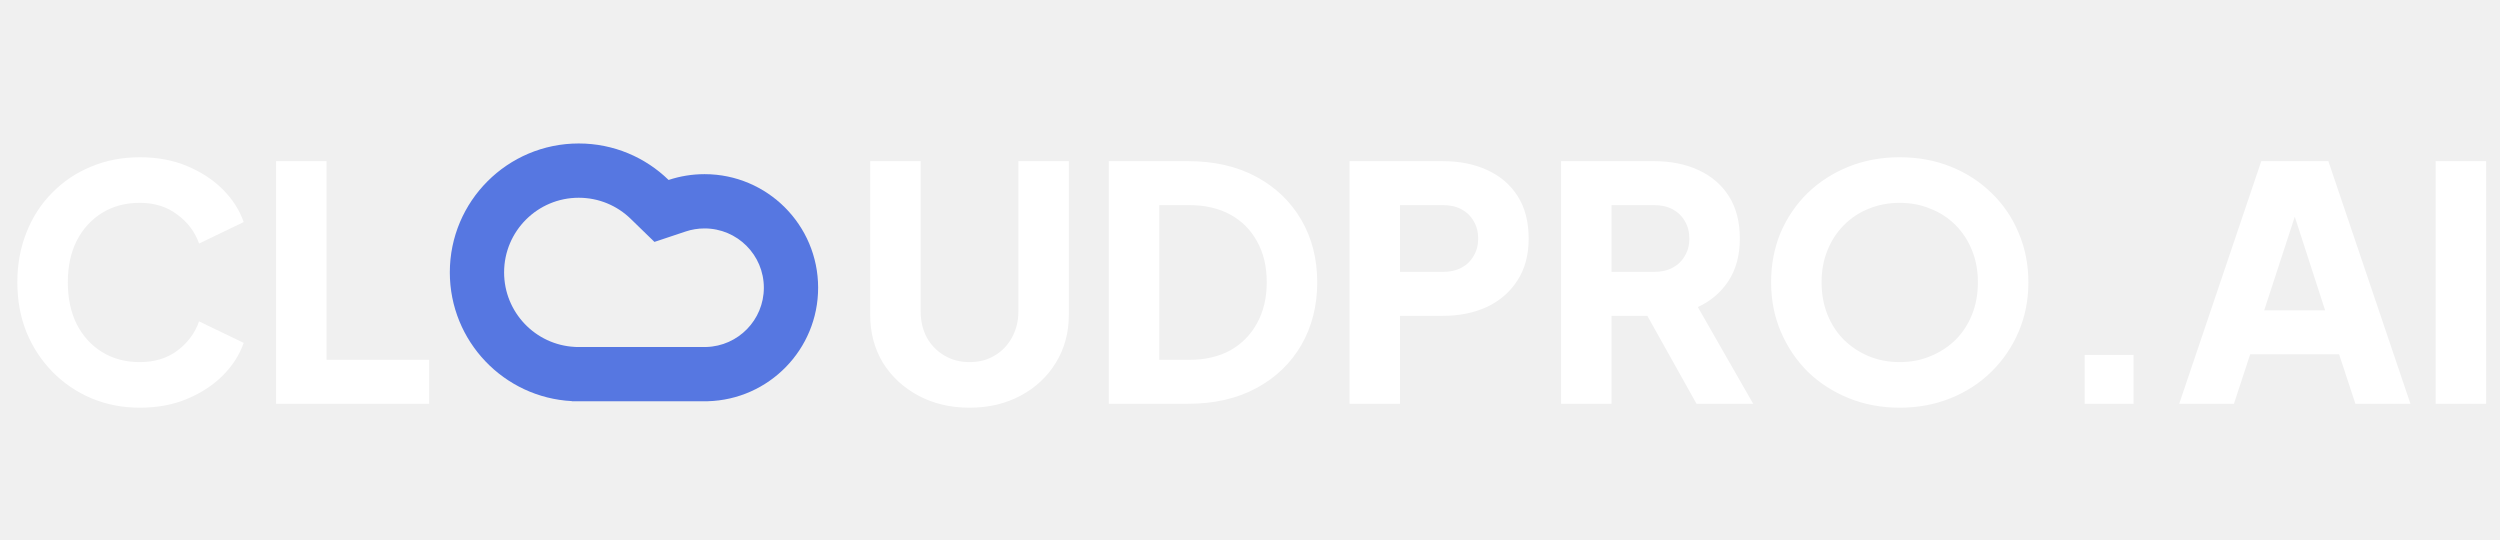
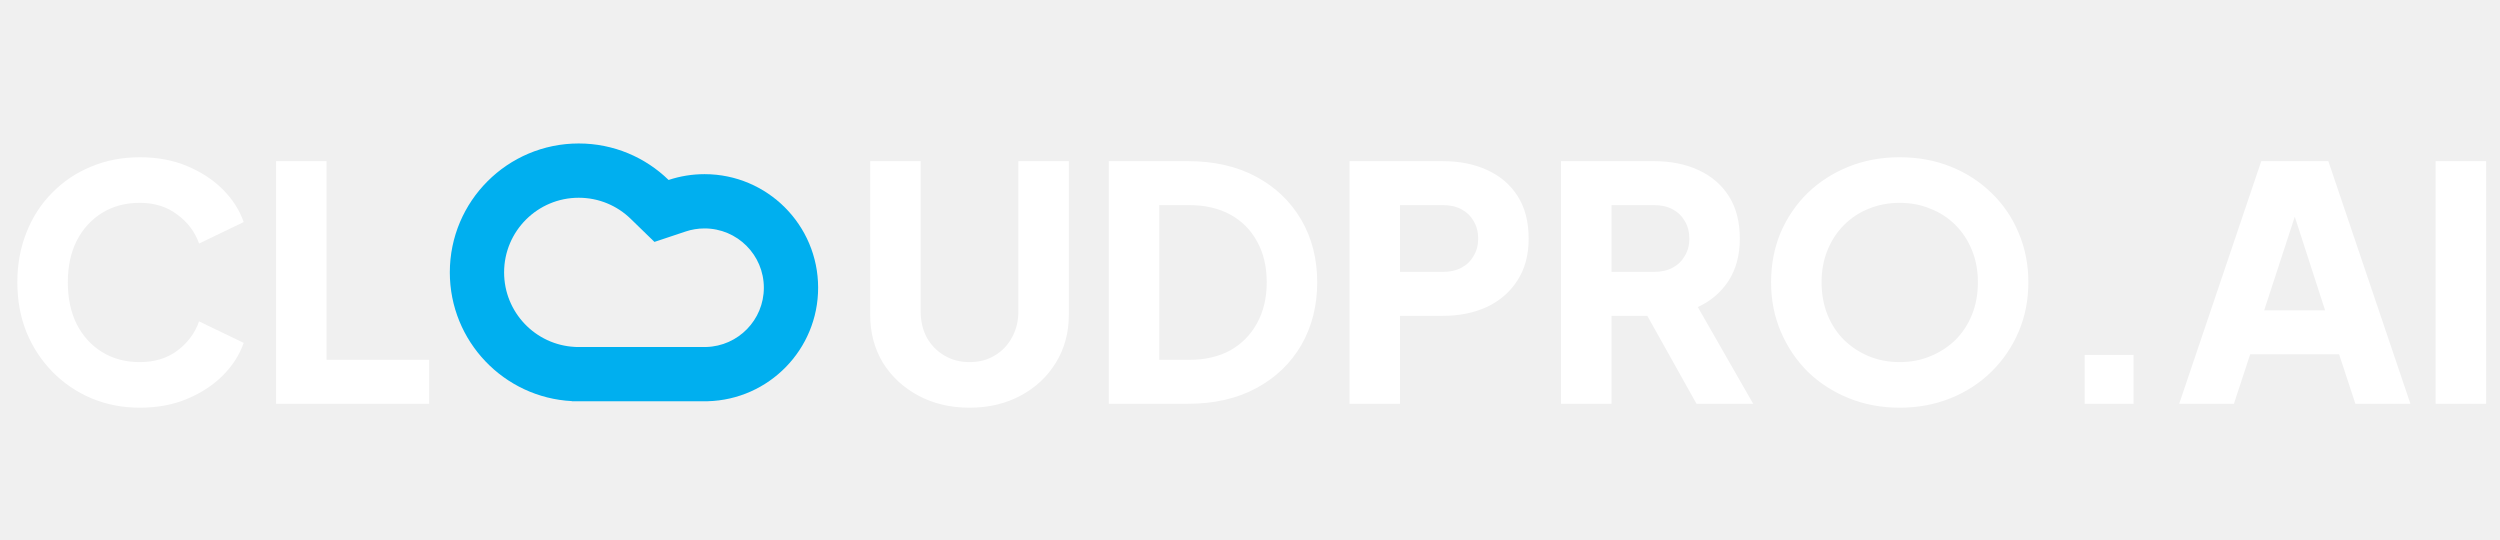
<svg xmlns="http://www.w3.org/2000/svg" width="139" height="30" viewBox="0 0 139 30" fill="none">
-   <mask id="path-1-inside-1_958_722" fill="white">
+   <mask id="path-1-inside-1_958_23" fill="white">
    <path fill-rule="evenodd" clip-rule="evenodd" d="M31.799 22.302C28.017 22.106 25.01 18.976 25.01 15.145C25.01 11.186 28.219 7.977 32.177 7.977C34.121 7.977 35.883 8.751 37.174 10.006C37.803 9.797 38.475 9.683 39.173 9.683C42.661 9.683 45.488 12.51 45.488 15.998C45.488 19.428 42.752 22.219 39.344 22.309V22.312H31.799V22.302Z" />
  </mask>
-   <path d="M31.799 22.302H34.817V19.437L31.956 19.288L31.799 22.302ZM37.174 10.006L35.07 12.17L36.387 13.45L38.129 12.869L37.174 10.006ZM39.344 22.309L39.264 19.293L36.326 19.37V22.309H39.344ZM39.344 22.312V25.33H42.362V22.312H39.344ZM31.799 22.312H28.781V25.33H31.799V22.312ZM31.956 19.288C29.768 19.175 28.028 17.362 28.028 15.145H21.992C21.992 20.59 26.265 25.037 31.643 25.316L31.956 19.288ZM28.028 15.145C28.028 12.853 29.886 10.995 32.177 10.995V4.959C26.552 4.959 21.992 9.519 21.992 15.145H28.028ZM32.177 10.995C33.303 10.995 34.32 11.44 35.07 12.17L39.279 7.843C37.447 6.061 34.938 4.959 32.177 4.959V10.995ZM38.129 12.869C38.453 12.761 38.803 12.701 39.173 12.701V6.665C38.146 6.665 37.152 6.833 36.219 7.144L38.129 12.869ZM39.173 12.701C40.994 12.701 42.47 14.177 42.47 15.998H48.505C48.505 10.844 44.327 6.665 39.173 6.665V12.701ZM42.47 15.998C42.47 17.788 41.042 19.245 39.264 19.293L39.424 25.326C44.463 25.193 48.505 21.068 48.505 15.998H42.47ZM36.326 22.309V22.312H42.362V22.309H36.326ZM39.344 19.294H31.799V25.33H39.344V19.294ZM34.817 22.312V22.302H28.781V22.312H34.817Z" fill="#5677E1" mask="url(#path-1-inside-1_958_722)" />
-   <path d="M53.906 22.668C52.843 22.668 51.896 22.444 51.063 21.997C50.23 21.551 49.572 20.941 49.089 20.169C48.618 19.384 48.383 18.497 48.383 17.507V8.96H51.19V17.326C51.19 17.857 51.304 18.34 51.534 18.774C51.775 19.197 52.101 19.529 52.512 19.77C52.922 20.012 53.387 20.133 53.906 20.133C54.437 20.133 54.902 20.012 55.3 19.77C55.711 19.529 56.03 19.197 56.26 18.774C56.501 18.34 56.622 17.857 56.622 17.326V8.96H59.428V17.507C59.428 18.497 59.187 19.384 58.704 20.169C58.233 20.941 57.582 21.551 56.749 21.997C55.916 22.444 54.968 22.668 53.906 22.668ZM61.649 22.45V8.96H66.049C67.51 8.96 68.777 9.25 69.852 9.829C70.926 10.409 71.759 11.206 72.35 12.22C72.942 13.234 73.238 14.393 73.238 15.696C73.238 17 72.942 18.165 72.35 19.191C71.759 20.205 70.926 21.002 69.852 21.581C68.777 22.16 67.51 22.45 66.049 22.45H61.649ZM64.456 20.006H66.121C67.003 20.006 67.763 19.831 68.403 19.481C69.043 19.119 69.538 18.617 69.888 17.978C70.25 17.326 70.431 16.565 70.431 15.696C70.431 14.815 70.25 14.055 69.888 13.415C69.538 12.775 69.043 12.28 68.403 11.93C67.763 11.58 67.003 11.405 66.121 11.405H64.456V20.006ZM75.035 22.45V8.96H80.214C81.143 8.96 81.964 9.123 82.676 9.449C83.4 9.775 83.968 10.258 84.378 10.898C84.789 11.538 84.994 12.328 84.994 13.27C84.994 14.187 84.783 14.966 84.36 15.606C83.95 16.245 83.382 16.734 82.658 17.072C81.946 17.398 81.131 17.561 80.214 17.561H77.841V22.45H75.035ZM77.841 15.117H80.232C80.63 15.117 80.974 15.038 81.264 14.881C81.553 14.725 81.777 14.507 81.934 14.229C82.103 13.952 82.187 13.632 82.187 13.27C82.187 12.896 82.103 12.57 81.934 12.292C81.777 12.014 81.553 11.797 81.264 11.64C80.974 11.483 80.63 11.405 80.232 11.405H77.841V15.117ZM86.794 22.45V8.96H91.954C92.884 8.96 93.705 9.123 94.417 9.449C95.141 9.775 95.709 10.258 96.119 10.898C96.53 11.538 96.735 12.328 96.735 13.27C96.735 14.187 96.524 14.972 96.101 15.624C95.679 16.264 95.111 16.746 94.399 17.072L97.477 22.45H94.327L90.995 16.493L92.806 17.561H89.601V22.45H86.794ZM89.601 15.117H91.973C92.371 15.117 92.715 15.038 93.005 14.881C93.294 14.725 93.518 14.507 93.675 14.229C93.844 13.952 93.928 13.632 93.928 13.27C93.928 12.896 93.844 12.57 93.675 12.292C93.518 12.014 93.294 11.797 93.005 11.64C92.715 11.483 92.371 11.405 91.973 11.405H89.601V15.117ZM105.625 22.668C104.611 22.668 103.67 22.492 102.801 22.142C101.931 21.792 101.171 21.303 100.519 20.676C99.879 20.036 99.378 19.294 99.016 18.448C98.654 17.604 98.473 16.686 98.473 15.696C98.473 14.706 98.648 13.789 98.998 12.944C99.36 12.099 99.861 11.363 100.501 10.735C101.153 10.107 101.913 9.618 102.782 9.268C103.652 8.918 104.599 8.743 105.625 8.743C106.651 8.743 107.599 8.918 108.468 9.268C109.337 9.618 110.092 10.107 110.732 10.735C111.383 11.363 111.884 12.099 112.234 12.944C112.597 13.789 112.778 14.706 112.778 15.696C112.778 16.686 112.597 17.604 112.234 18.448C111.872 19.294 111.365 20.036 110.713 20.676C110.074 21.303 109.319 21.792 108.45 22.142C107.581 22.492 106.639 22.668 105.625 22.668ZM105.625 20.133C106.241 20.133 106.808 20.024 107.327 19.806C107.859 19.589 108.323 19.288 108.722 18.901C109.12 18.503 109.428 18.032 109.645 17.489C109.862 16.946 109.971 16.348 109.971 15.696C109.971 15.044 109.862 14.453 109.645 13.922C109.428 13.379 109.12 12.908 108.722 12.509C108.323 12.111 107.859 11.809 107.327 11.604C106.808 11.387 106.241 11.278 105.625 11.278C105.01 11.278 104.436 11.387 103.905 11.604C103.386 11.809 102.927 12.111 102.529 12.509C102.131 12.908 101.823 13.379 101.606 13.922C101.388 14.453 101.28 15.044 101.28 15.696C101.28 16.348 101.388 16.946 101.606 17.489C101.823 18.032 102.131 18.503 102.529 18.901C102.927 19.288 103.386 19.589 103.905 19.806C104.436 20.024 105.01 20.133 105.625 20.133ZM115.909 22.45V19.734H118.625V22.45H115.909ZM121.164 22.45L125.727 8.96H129.457L134.02 22.45H130.96L130.054 19.698H125.111L124.206 22.45H121.164ZM125.89 17.253H129.276L127.211 10.88H127.972L125.89 17.253ZM135.422 22.45V8.96H138.228V22.45H135.422Z" fill="white" />
+   <path d="M31.799 22.302H34.817V19.437L31.956 19.288L31.799 22.302ZM37.174 10.006L35.07 12.17L36.387 13.45L38.129 12.869L37.174 10.006ZM39.344 22.309L39.264 19.293L36.326 19.37V22.309H39.344ZM39.344 22.312V25.33H42.362V22.312H39.344ZM31.799 22.312H28.781V25.33H31.799V22.312ZM31.956 19.288C29.768 19.175 28.028 17.362 28.028 15.145H21.992C21.992 20.59 26.265 25.037 31.643 25.316L31.956 19.288ZM28.028 15.145C28.028 12.853 29.886 10.995 32.177 10.995V4.959C26.552 4.959 21.992 9.519 21.992 15.145H28.028ZM32.177 10.995C33.303 10.995 34.32 11.44 35.07 12.17L39.279 7.843C37.447 6.061 34.938 4.959 32.177 4.959V10.995ZM38.129 12.869C38.453 12.761 38.803 12.701 39.173 12.701V6.665C38.146 6.665 37.152 6.833 36.219 7.144L38.129 12.869ZM39.173 12.701C40.994 12.701 42.47 14.177 42.47 15.998H48.505C48.505 10.844 44.327 6.665 39.173 6.665V12.701ZM42.47 15.998C42.47 17.788 41.042 19.245 39.264 19.293L39.424 25.326C44.463 25.193 48.505 21.068 48.505 15.998H42.47ZM36.326 22.309V22.312H42.362V22.309H36.326ZM39.344 19.294H31.799V25.33H39.344V19.294ZM34.817 22.312V22.302H28.781V22.312H34.817Z" fill="#00AFEF" mask="url(#path-1-inside-1_958_23)" />
+   <path d="M53.905 22.668C52.843 22.668 51.895 22.444 51.062 21.997C50.23 21.551 49.572 20.941 49.089 20.169C48.618 19.384 48.383 18.497 48.383 17.507V8.96H51.189V17.326C51.189 17.857 51.304 18.34 51.533 18.774C51.775 19.197 52.101 19.529 52.511 19.77C52.922 20.012 53.386 20.133 53.905 20.133C54.437 20.133 54.901 20.012 55.3 19.77C55.71 19.529 56.03 19.197 56.259 18.774C56.501 18.34 56.621 17.857 56.621 17.326V8.96H59.428V17.507C59.428 18.497 59.187 19.384 58.704 20.169C58.233 20.941 57.581 21.551 56.748 21.997C55.915 22.444 54.968 22.668 53.905 22.668ZM61.649 22.45V8.96H66.049C67.509 8.96 68.777 9.25 69.851 9.829C70.925 10.409 71.758 11.206 72.35 12.22C72.941 13.234 73.237 14.393 73.237 15.696C73.237 17 72.941 18.165 72.35 19.191C71.758 20.205 70.925 21.002 69.851 21.581C68.777 22.16 67.509 22.45 66.049 22.45H61.649ZM64.455 20.006H66.121C67.002 20.006 67.763 19.831 68.403 19.481C69.042 19.119 69.537 18.617 69.887 17.978C70.249 17.326 70.43 16.565 70.43 15.696C70.43 14.815 70.249 14.055 69.887 13.415C69.537 12.775 69.042 12.28 68.403 11.93C67.763 11.58 67.002 11.405 66.121 11.405H64.455V20.006ZM75.034 22.45V8.96H80.213C81.143 8.96 81.963 9.123 82.676 9.449C83.4 9.775 83.967 10.258 84.378 10.898C84.788 11.538 84.993 12.328 84.993 13.27C84.993 14.187 84.782 14.966 84.36 15.606C83.949 16.245 83.382 16.734 82.658 17.072C81.945 17.398 81.13 17.561 80.213 17.561H77.841V22.45H75.034ZM77.841 15.117H80.231C80.63 15.117 80.974 15.038 81.263 14.881C81.553 14.725 81.776 14.507 81.933 14.229C82.102 13.952 82.187 13.632 82.187 13.27C82.187 12.896 82.102 12.57 81.933 12.292C81.776 12.014 81.553 11.797 81.263 11.64C80.974 11.483 80.63 11.405 80.231 11.405H77.841V15.117ZM86.793 22.45V8.96H91.954C92.883 8.96 93.704 9.123 94.417 9.449C95.141 9.775 95.708 10.258 96.119 10.898C96.529 11.538 96.734 12.328 96.734 13.27C96.734 14.187 96.523 14.972 96.101 15.624C95.678 16.264 95.111 16.746 94.398 17.072L97.477 22.45H94.326L90.994 16.493L92.805 17.561H89.6V22.45H86.793ZM89.6 15.117H91.972C92.371 15.117 92.715 15.038 93.004 14.881C93.294 14.725 93.517 14.507 93.674 14.229C93.843 13.952 93.928 13.632 93.928 13.27C93.928 12.896 93.843 12.57 93.674 12.292C93.517 12.014 93.294 11.797 93.004 11.64C92.715 11.483 92.371 11.405 91.972 11.405H89.6V15.117ZM105.625 22.668C104.611 22.668 103.669 22.492 102.8 22.142C101.931 21.792 101.17 21.303 100.519 20.676C99.879 20.036 99.378 19.294 99.016 18.448C98.654 17.604 98.472 16.686 98.472 15.696C98.472 14.706 98.647 13.789 98.998 12.944C99.36 12.099 99.861 11.363 100.5 10.735C101.152 10.107 101.913 9.618 102.782 9.268C103.651 8.918 104.599 8.743 105.625 8.743C106.651 8.743 107.599 8.918 108.468 9.268C109.337 9.618 110.091 10.107 110.731 10.735C111.383 11.363 111.884 12.099 112.234 12.944C112.596 13.789 112.777 14.706 112.777 15.696C112.777 16.686 112.596 17.604 112.234 18.448C111.872 19.294 111.365 20.036 110.713 20.676C110.073 21.303 109.319 21.792 108.45 22.142C107.58 22.492 106.639 22.668 105.625 22.668ZM105.625 20.133C106.24 20.133 106.808 20.024 107.327 19.806C107.858 19.589 108.323 19.288 108.721 18.901C109.12 18.503 109.427 18.032 109.645 17.489C109.862 16.946 109.971 16.348 109.971 15.696C109.971 15.044 109.862 14.453 109.645 13.922C109.427 13.379 109.12 12.908 108.721 12.509C108.323 12.111 107.858 11.809 107.327 11.604C106.808 11.387 106.24 11.278 105.625 11.278C105.009 11.278 104.436 11.387 103.905 11.604C103.386 11.809 102.927 12.111 102.528 12.509C102.13 12.908 101.822 13.379 101.605 13.922C101.388 14.453 101.279 15.044 101.279 15.696C101.279 16.348 101.388 16.946 101.605 17.489C101.822 18.032 102.13 18.503 102.528 18.901C102.927 19.288 103.386 19.589 103.905 19.806C104.436 20.024 105.009 20.133 105.625 20.133ZM115.908 22.45V19.734H118.625V22.45H115.908ZM121.163 22.45L125.726 8.96H129.456L134.019 22.45H130.959L130.054 19.698H125.111L124.205 22.45H121.163ZM125.889 17.253H129.275L127.211 10.88H127.972L125.889 17.253ZM135.421 22.45V8.96H138.228V22.45H135.421Z" fill="white" />
  <path d="M7.773 22.668C6.807 22.668 5.908 22.492 5.075 22.142C4.254 21.792 3.536 21.303 2.92 20.676C2.304 20.048 1.821 19.312 1.471 18.467C1.133 17.622 0.964 16.698 0.964 15.696C0.964 14.694 1.133 13.771 1.471 12.926C1.809 12.069 2.286 11.332 2.902 10.717C3.517 10.089 4.236 9.606 5.057 9.268C5.889 8.918 6.795 8.743 7.773 8.743C8.75 8.743 9.626 8.906 10.398 9.232C11.183 9.558 11.847 9.992 12.39 10.536C12.933 11.079 13.319 11.682 13.549 12.346L11.068 13.541C10.839 12.89 10.434 12.352 9.855 11.93C9.288 11.495 8.593 11.278 7.773 11.278C6.976 11.278 6.276 11.465 5.672 11.839C5.069 12.214 4.598 12.733 4.26 13.397C3.934 14.049 3.771 14.815 3.771 15.696C3.771 16.577 3.934 17.35 4.26 18.014C4.598 18.678 5.069 19.197 5.672 19.571C6.276 19.945 6.976 20.133 7.773 20.133C8.593 20.133 9.288 19.921 9.855 19.499C10.434 19.064 10.839 18.521 11.068 17.869L13.549 19.064C13.319 19.728 12.933 20.332 12.39 20.875C11.847 21.418 11.183 21.853 10.398 22.179C9.626 22.505 8.75 22.668 7.773 22.668ZM15.35 22.45V8.96H18.156V20.006H23.86V22.45H15.35Z" fill="white" />
</svg>
